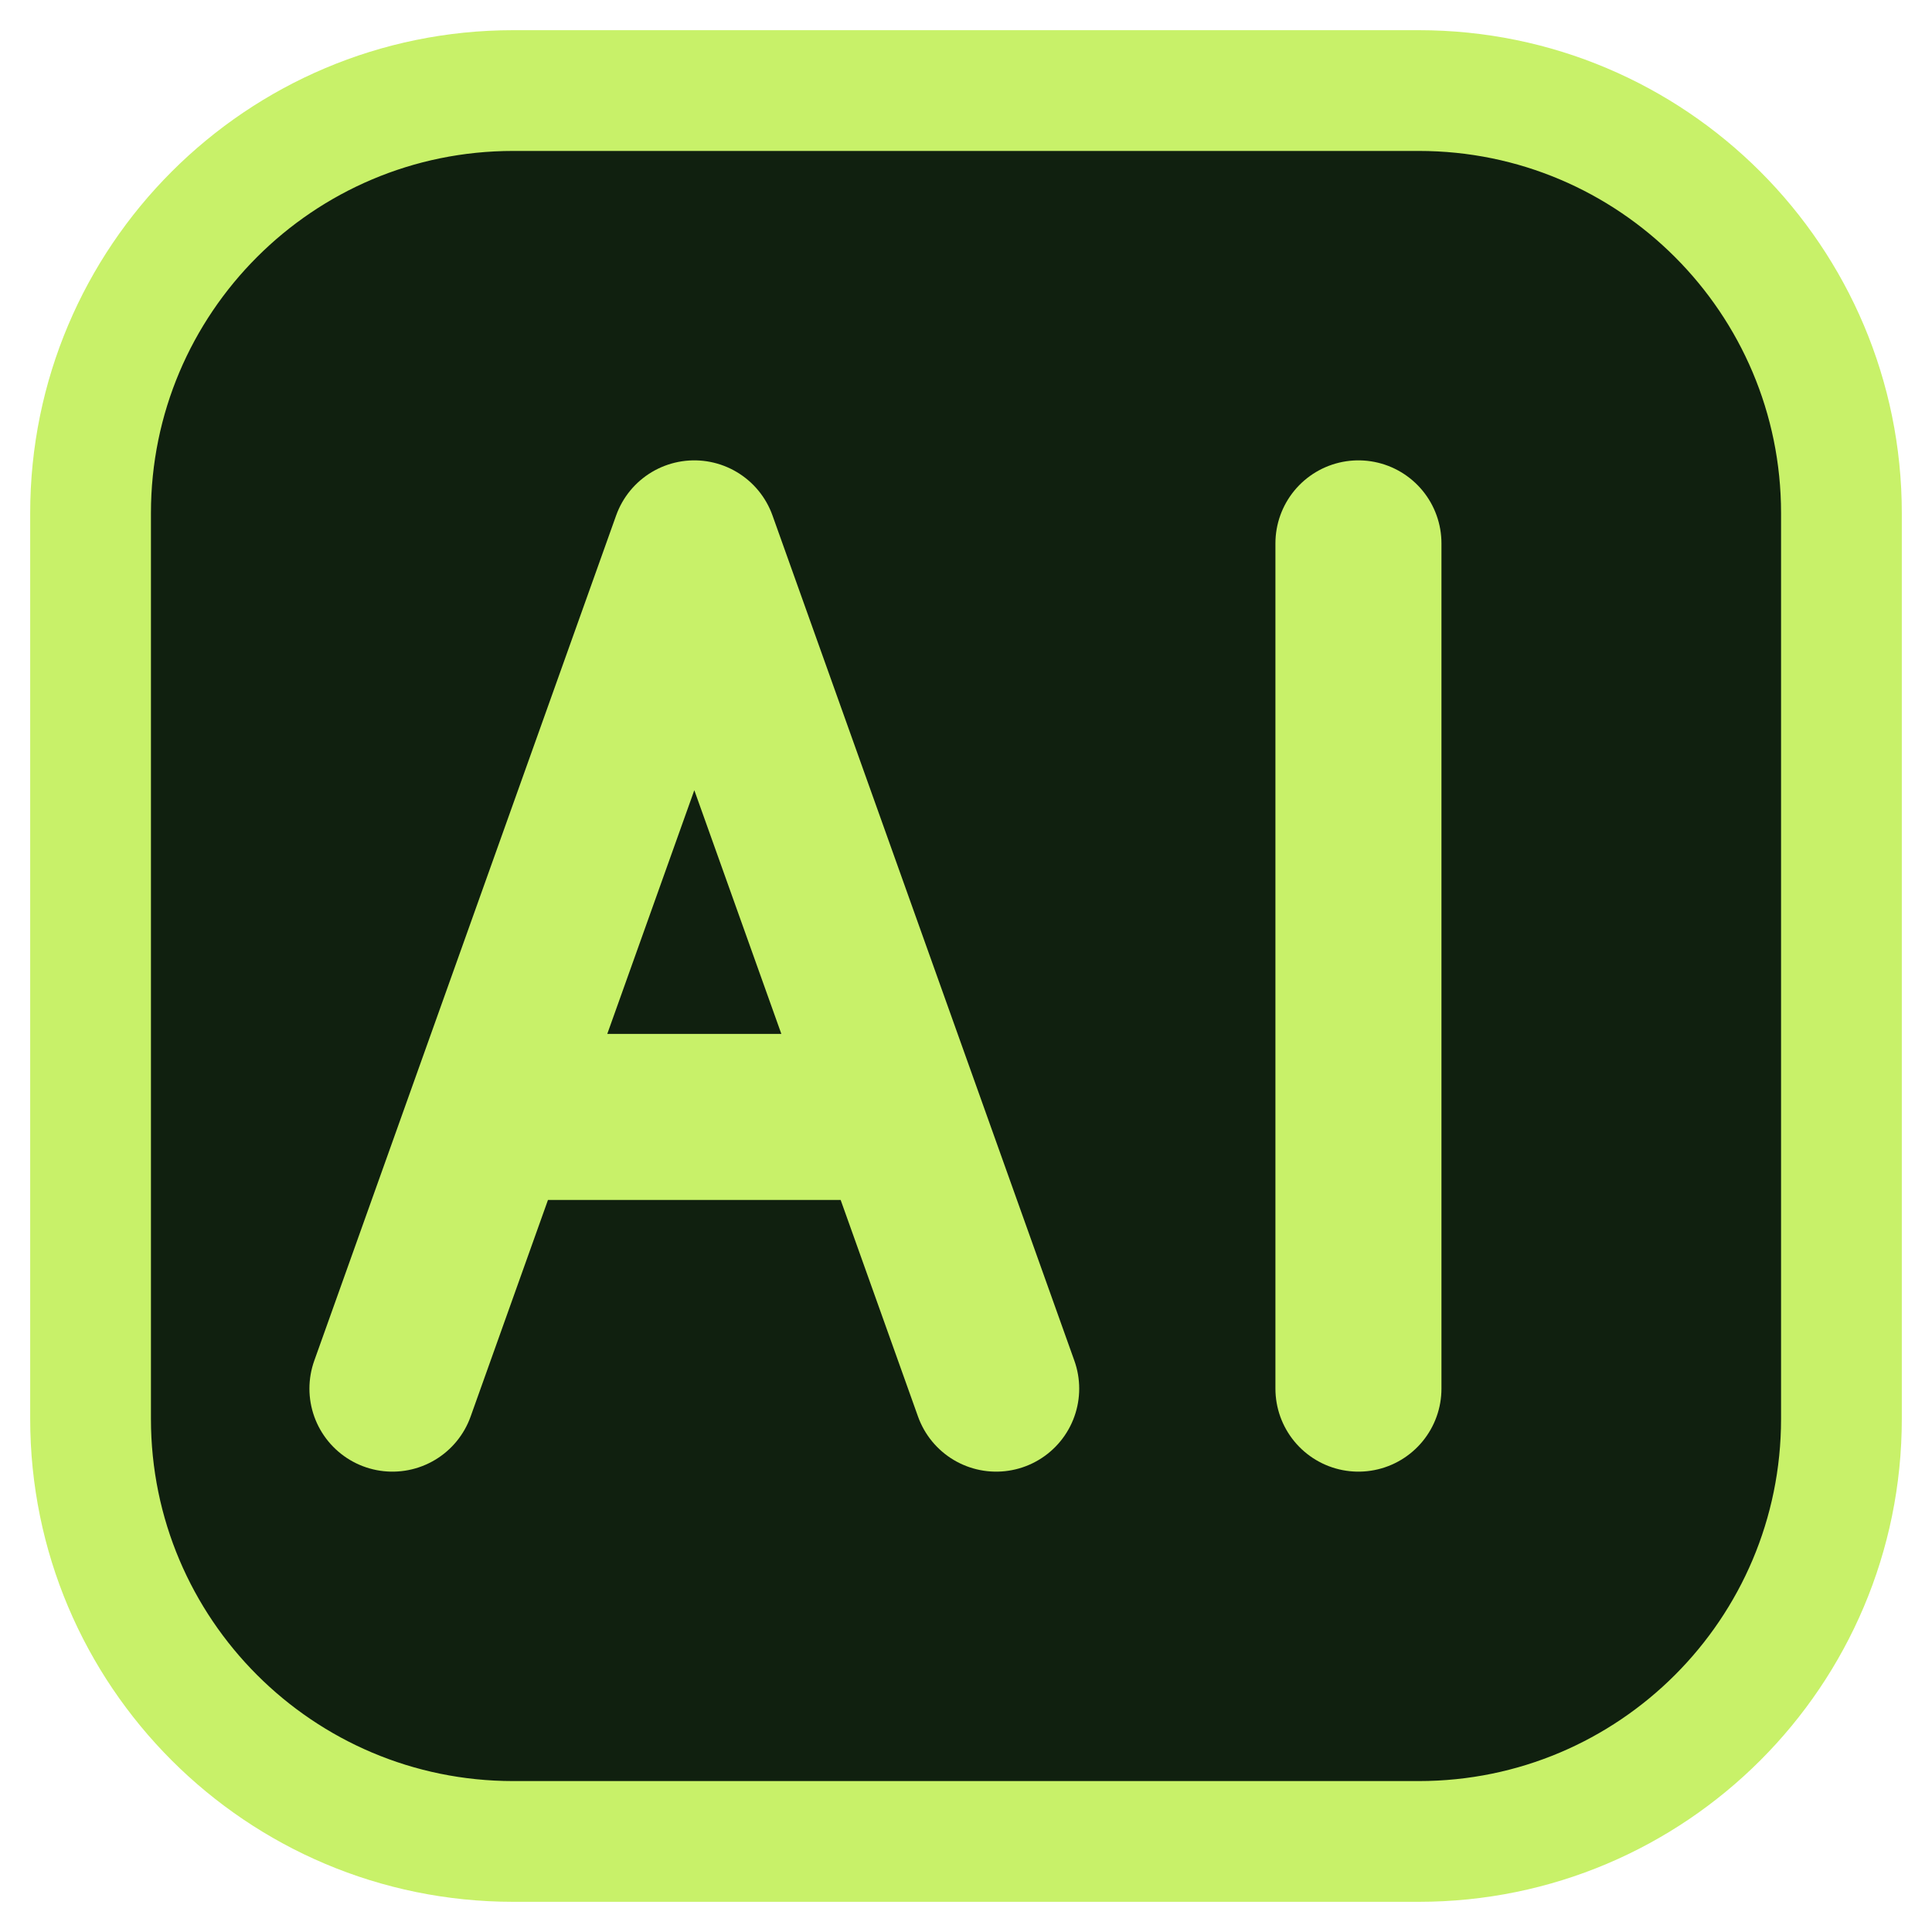
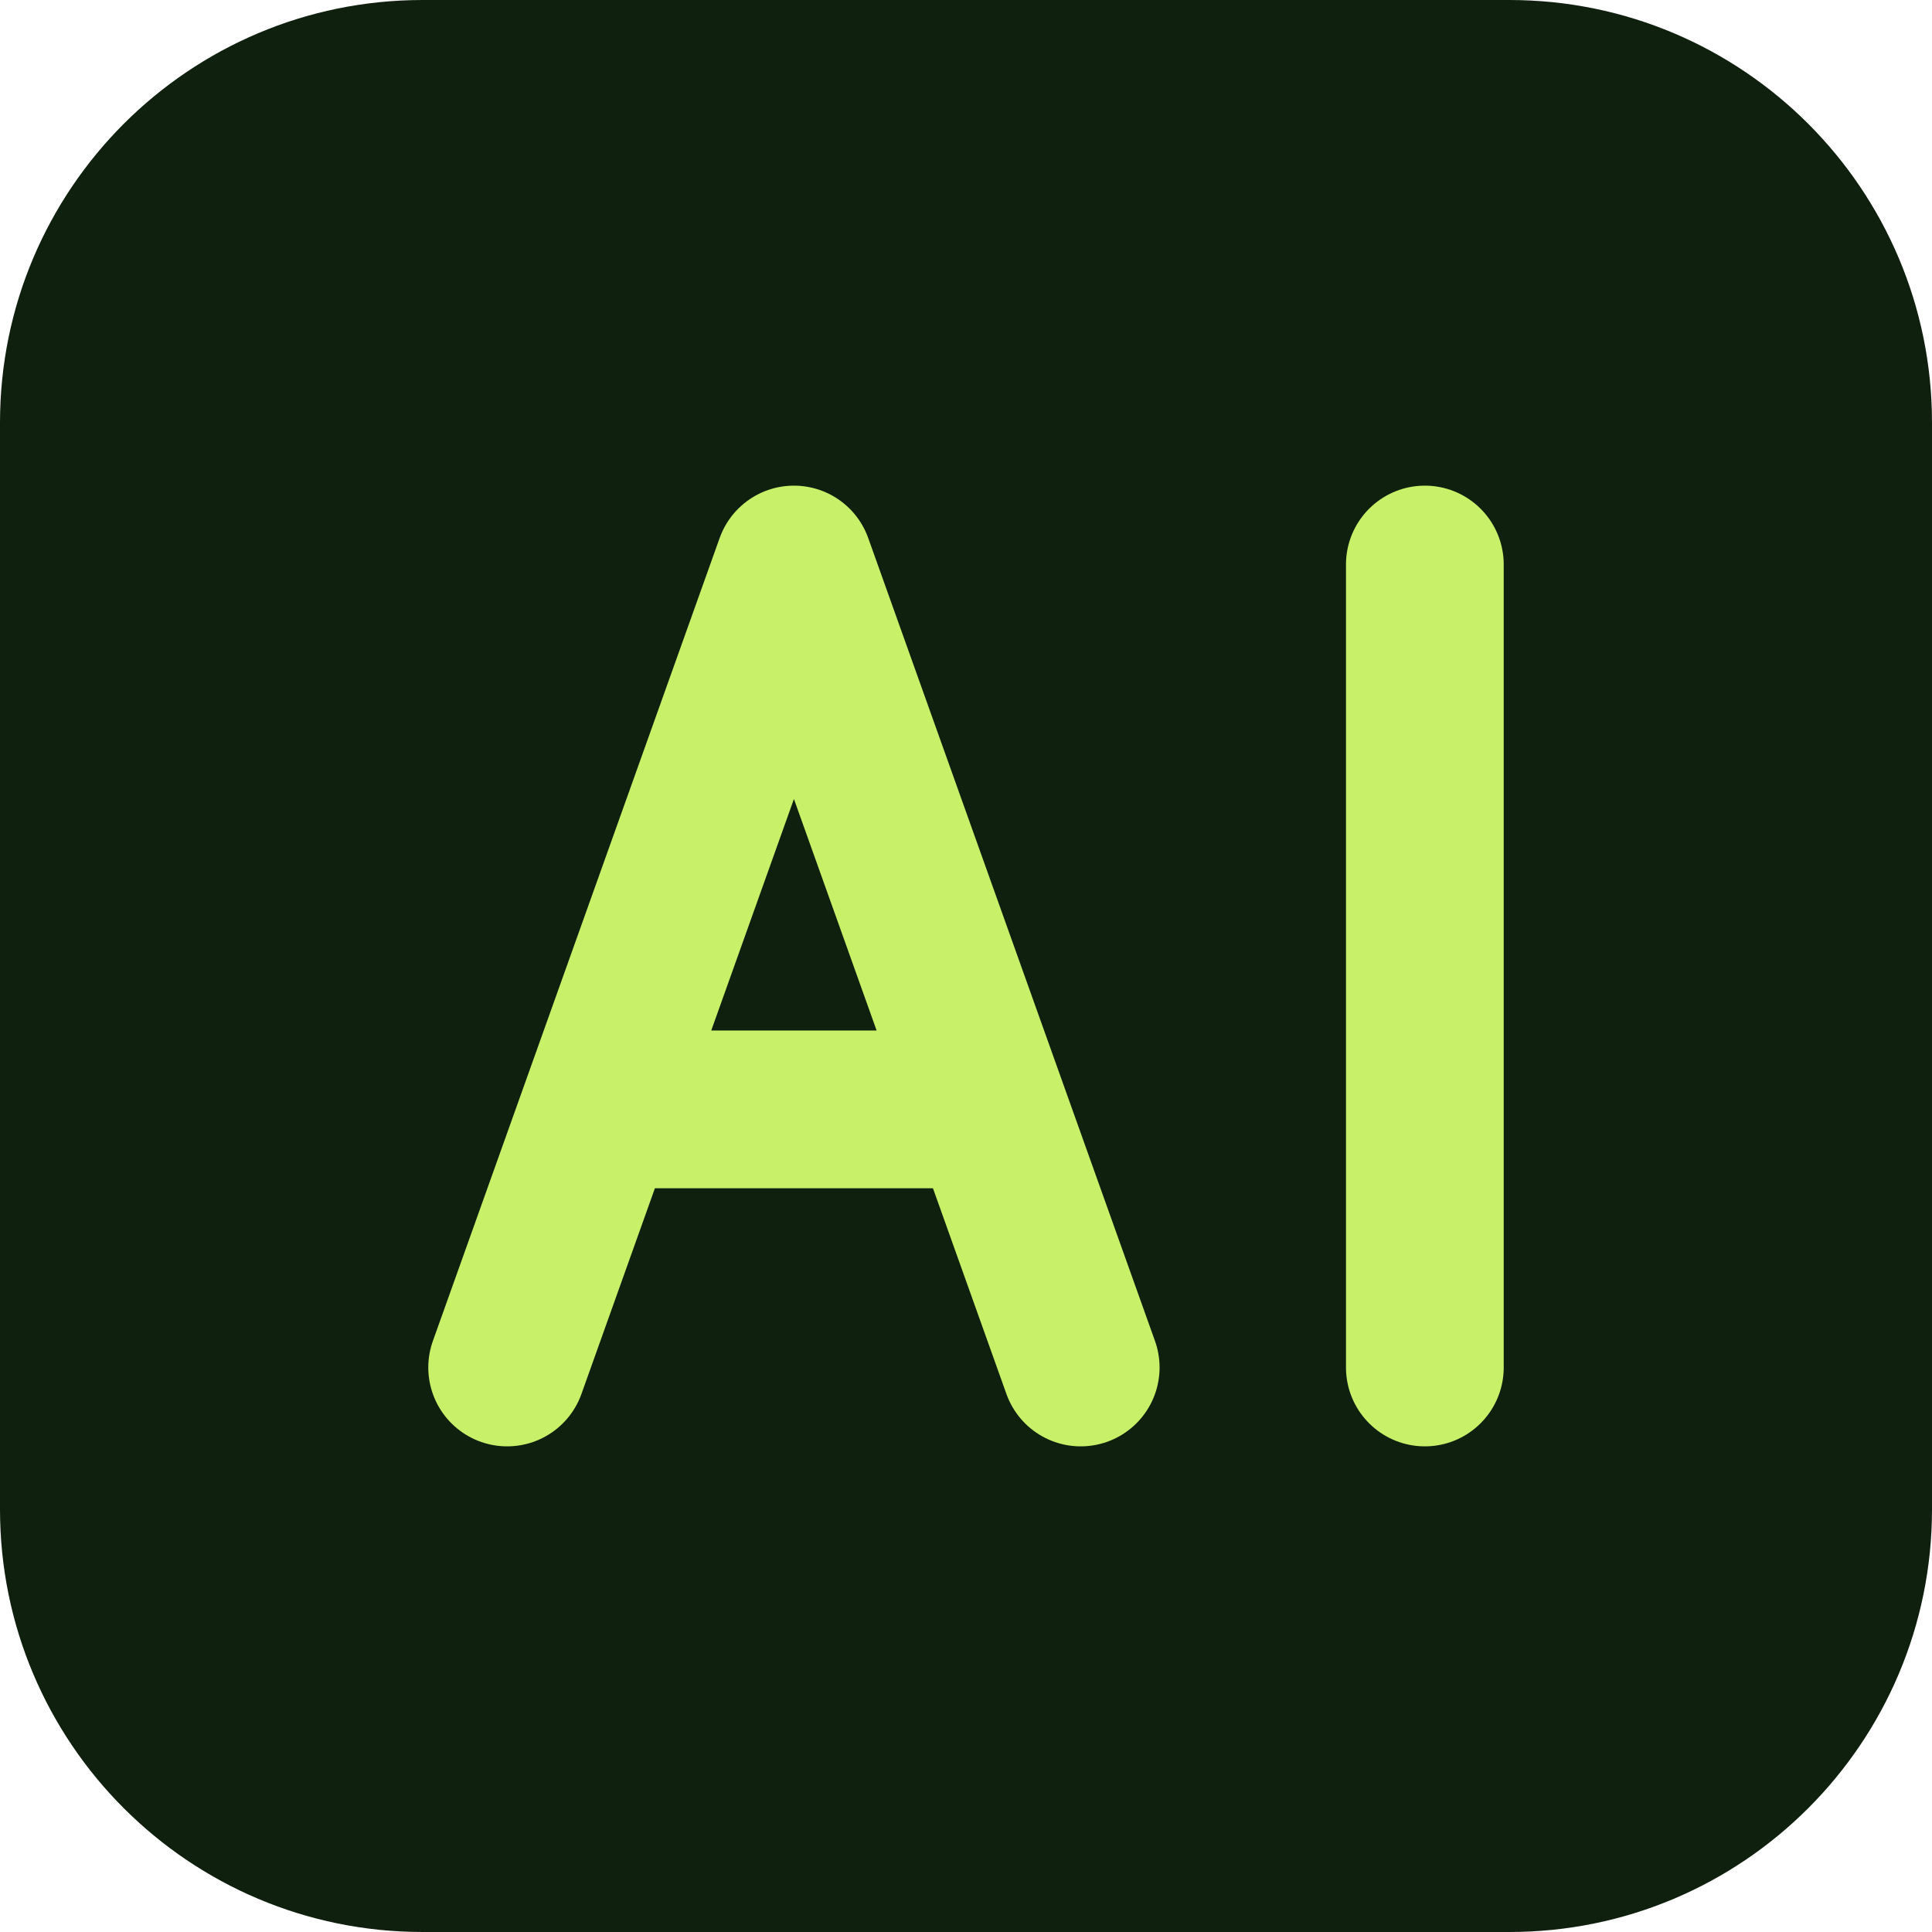
<svg xmlns="http://www.w3.org/2000/svg" viewBox="0 0 64 64">
-   <rect x="3" y="3" width="58" height="58" rx="14" fill="#10200f" stroke="#c8f169" stroke-width="4" />
-   <g fill="none" stroke="#c8f169" stroke-width="5.5" stroke-linecap="round" stroke-linejoin="round">
-     <path d="M13 46 L23 18 L33 46 M16.5 37 H29.5" />
-     <path d="M45 18 V46" />
+   <rect width="64" height="64" rx="14" fill="#10200f" />
+   <g transform="translate(32 32) scale(0.95) translate(-29 -32)">
+     <g fill="none" stroke="#c8f169" stroke-width="5.5" stroke-linecap="round" stroke-linejoin="round">
+       <path d="M13 46 L23 18 L33 46 M16.5 37 H29.5" />
+       <path d="M45 18 V46" />
+     </g>
  </g>
</svg>
